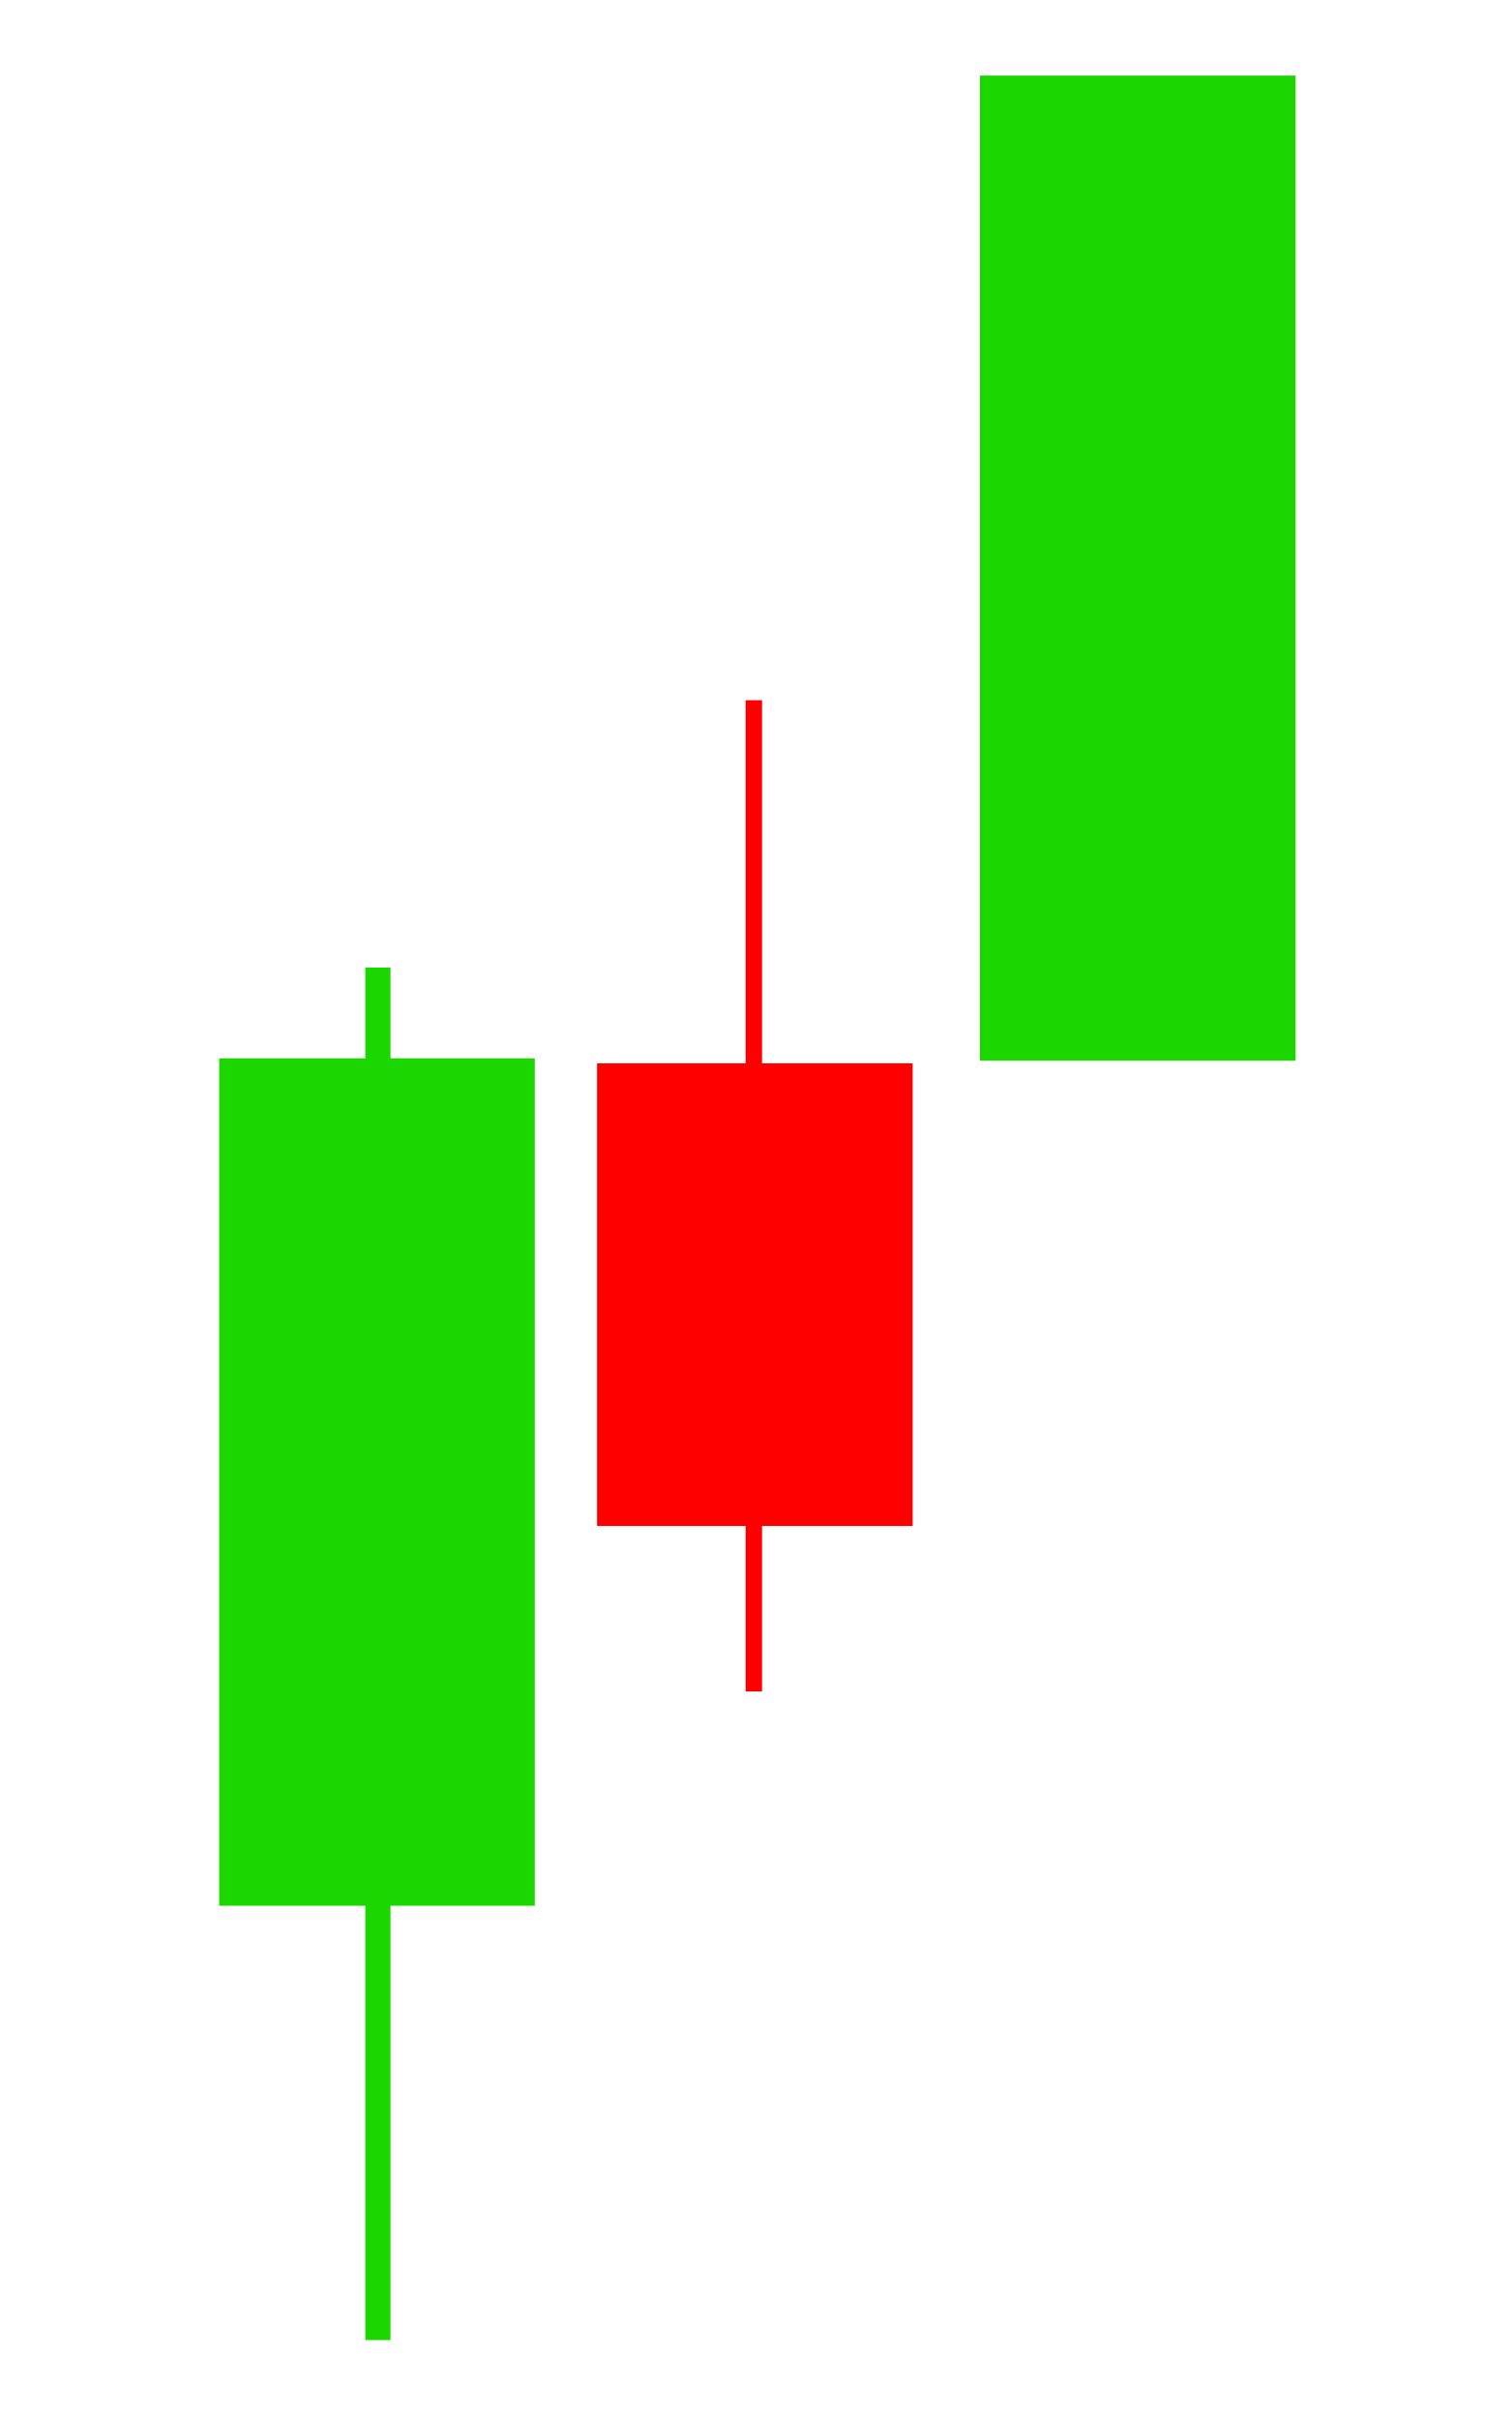
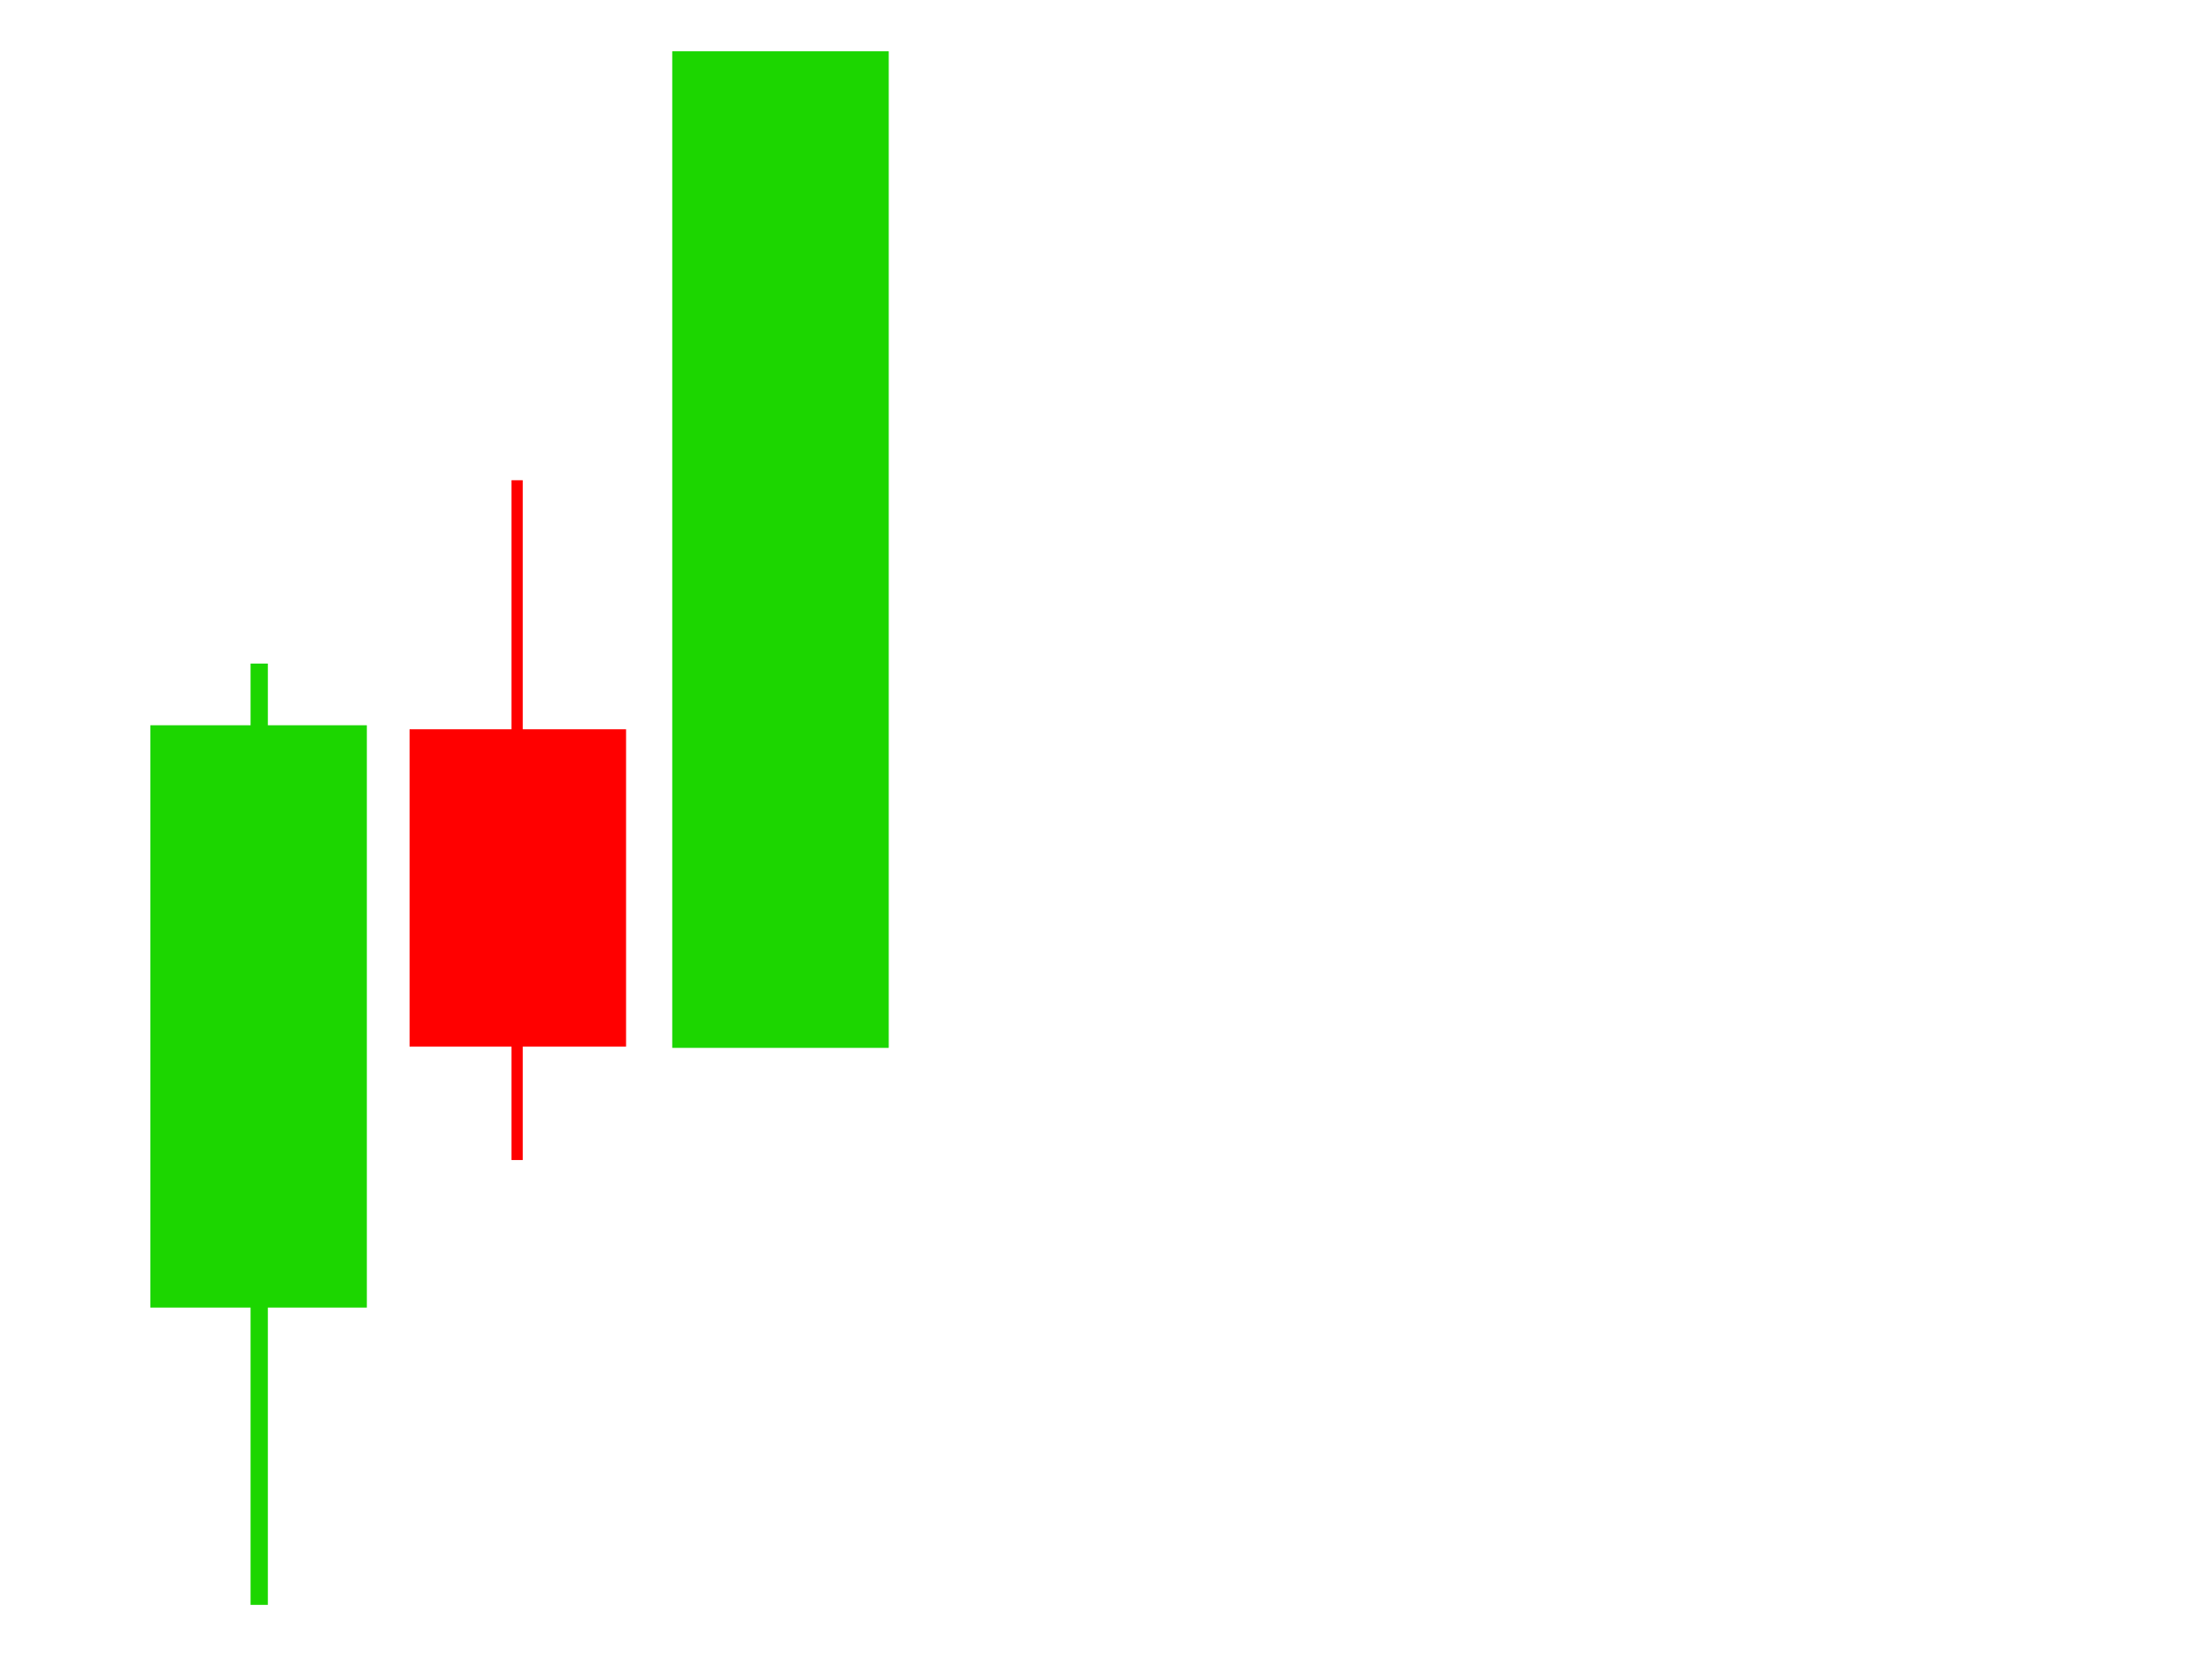
- <svg xmlns="http://www.w3.org/2000/svg" version="1.1" width="300" height="480" viewBox="0 0 300 480" xml:space="preserve">
+ <svg xmlns="http://www.w3.org/2000/svg" version="1.1" width="640" height="480" viewBox="0 0 640 480" xml:space="preserve">
  <defs>
</defs>
-   <g transform="matrix(1 0 0 1 136.82 241.92)">
-     <g style="">
-       <g transform="matrix(1 0 0 1 -120.32 47.08)">
-         <line style="stroke: rgb(0,0,0); stroke-width: 2; stroke-dasharray: none; stroke-linecap: butt; stroke-dashoffset: 0; stroke-linejoin: miter; stroke-miterlimit: 4; fill: rgb(0,0,0); fill-rule: nonzero; opacity: 1;" x1="0" y1="0" x2="0" y2="0" />
-       </g>
-       <g transform="matrix(1 0 0 0.9 -62 88.5)">
-         <g style="">
-           <g transform="matrix(0.58 0 0 1.73 0 -40.38)">
-             <polygon style="stroke: rgb(28,214,0); stroke-width: 8; stroke-dasharray: none; stroke-linecap: butt; stroke-dashoffset: 0; stroke-linejoin: miter; stroke-miterlimit: 4; fill: rgb(28,214,0); fill-rule: nonzero; opacity: 1;" points="-50,-50 -50,50 50,50 50,-50 " />
-           </g>
-           <g transform="matrix(1 0 0 1 0.18 -2.5)">
-             <line style="stroke: rgb(28,214,0); stroke-width: 5; stroke-dasharray: none; stroke-linecap: butt; stroke-dashoffset: 0; stroke-linejoin: miter; stroke-miterlimit: 4; fill: rgb(0,0,0); fill-rule: nonzero; opacity: 1;" x1="0" y1="-151.299" x2="0" y2="151.299" />
-           </g>
-         </g>
-       </g>
-       <g transform="matrix(1 0 0 1 13 -5.31)">
-         <g style="">
-           <g transform="matrix(0.58 0 0 0.85 0 20.29)">
-             <polygon style="stroke: rgb(255,0,0); stroke-width: 8; stroke-dasharray: none; stroke-linecap: butt; stroke-dashoffset: 0; stroke-linejoin: miter; stroke-miterlimit: 4; fill: rgb(255,0,0); fill-rule: nonzero; opacity: 1;" points="-50,-50 -50,50 50,50 50,-50 " />
-           </g>
-           <g transform="matrix(-0.65 0 0 0.65 -0.2 0.68)">
-             <line style="stroke: rgb(255,0,0); stroke-width: 5; stroke-dasharray: none; stroke-linecap: butt; stroke-dashoffset: 0; stroke-linejoin: miter; stroke-miterlimit: 4; fill: rgb(0,0,0); fill-rule: nonzero; opacity: 1;" x1="0" y1="-151.299" x2="0" y2="151.299" />
-           </g>
-         </g>
-       </g>
-       <g transform="matrix(0.58 0 0 1.81 89 -129.18)">
-         <polygon style="stroke: rgb(28,214,0); stroke-width: 8; stroke-dasharray: none; stroke-linecap: butt; stroke-dashoffset: 0; stroke-linejoin: miter; stroke-miterlimit: 4; fill: rgb(28,214,0); fill-rule: nonzero; opacity: 1;" points="-50,-50 -50,50 50,50 50,-50 " />
-       </g>
-     </g>
+   <g transform="matrix(1 0 0 1 16.5 289)">
+     <line style="stroke: rgb(0,0,0); stroke-width: 2; stroke-dasharray: none; stroke-linecap: butt; stroke-dashoffset: 0; stroke-linejoin: miter; stroke-miterlimit: 4; fill: rgb(0,0,0); fill-rule: nonzero; opacity: 1;" x1="0" y1="0" x2="0" y2="0" />
+   </g>
+   <g transform="matrix(0.58 0 0 1.56 74.82 294.08)">
+     <polygon style="stroke: rgb(28,214,0); stroke-width: 8; stroke-dasharray: none; stroke-linecap: butt; stroke-dashoffset: 0; stroke-linejoin: miter; stroke-miterlimit: 4; fill: rgb(28,214,0); fill-rule: nonzero; opacity: 1;" points="-50,-50 -50,50 50,50 50,-50 " />
+   </g>
+   <g transform="matrix(1 0 0 0.9 75 328.17)">
+     <line style="stroke: rgb(28,214,0); stroke-width: 5; stroke-dasharray: none; stroke-linecap: butt; stroke-dashoffset: 0; stroke-linejoin: miter; stroke-miterlimit: 4; fill: rgb(0,0,0); fill-rule: nonzero; opacity: 1;" x1="0" y1="-151.299" x2="0" y2="151.299" />
+   </g>
+   <g transform="matrix(0.58 0 0 0.85 149.82 256.9)">
+     <polygon style="stroke: rgb(255,0,0); stroke-width: 8; stroke-dasharray: none; stroke-linecap: butt; stroke-dashoffset: 0; stroke-linejoin: miter; stroke-miterlimit: 4; fill: rgb(255,0,0); fill-rule: nonzero; opacity: 1;" points="-50,-50 -50,50 50,50 50,-50 " />
+   </g>
+   <g transform="matrix(-0.65 0 0 0.65 149.62 237.29)">
+     <line style="stroke: rgb(255,0,0); stroke-width: 5; stroke-dasharray: none; stroke-linecap: butt; stroke-dashoffset: 0; stroke-linejoin: miter; stroke-miterlimit: 4; fill: rgb(0,0,0); fill-rule: nonzero; opacity: 1;" x1="0" y1="-151.299" x2="0" y2="151.299" />
+   </g>
+   <g transform="matrix(0.58 0 0 2.67 225.82 159)">
+     <polygon style="stroke: rgb(28,214,0); stroke-width: 8; stroke-dasharray: none; stroke-linecap: butt; stroke-dashoffset: 0; stroke-linejoin: miter; stroke-miterlimit: 4; fill: rgb(28,214,0); fill-rule: nonzero; opacity: 1;" points="-50,-50 -50,50 50,50 50,-50 " />
  </g>
</svg>
